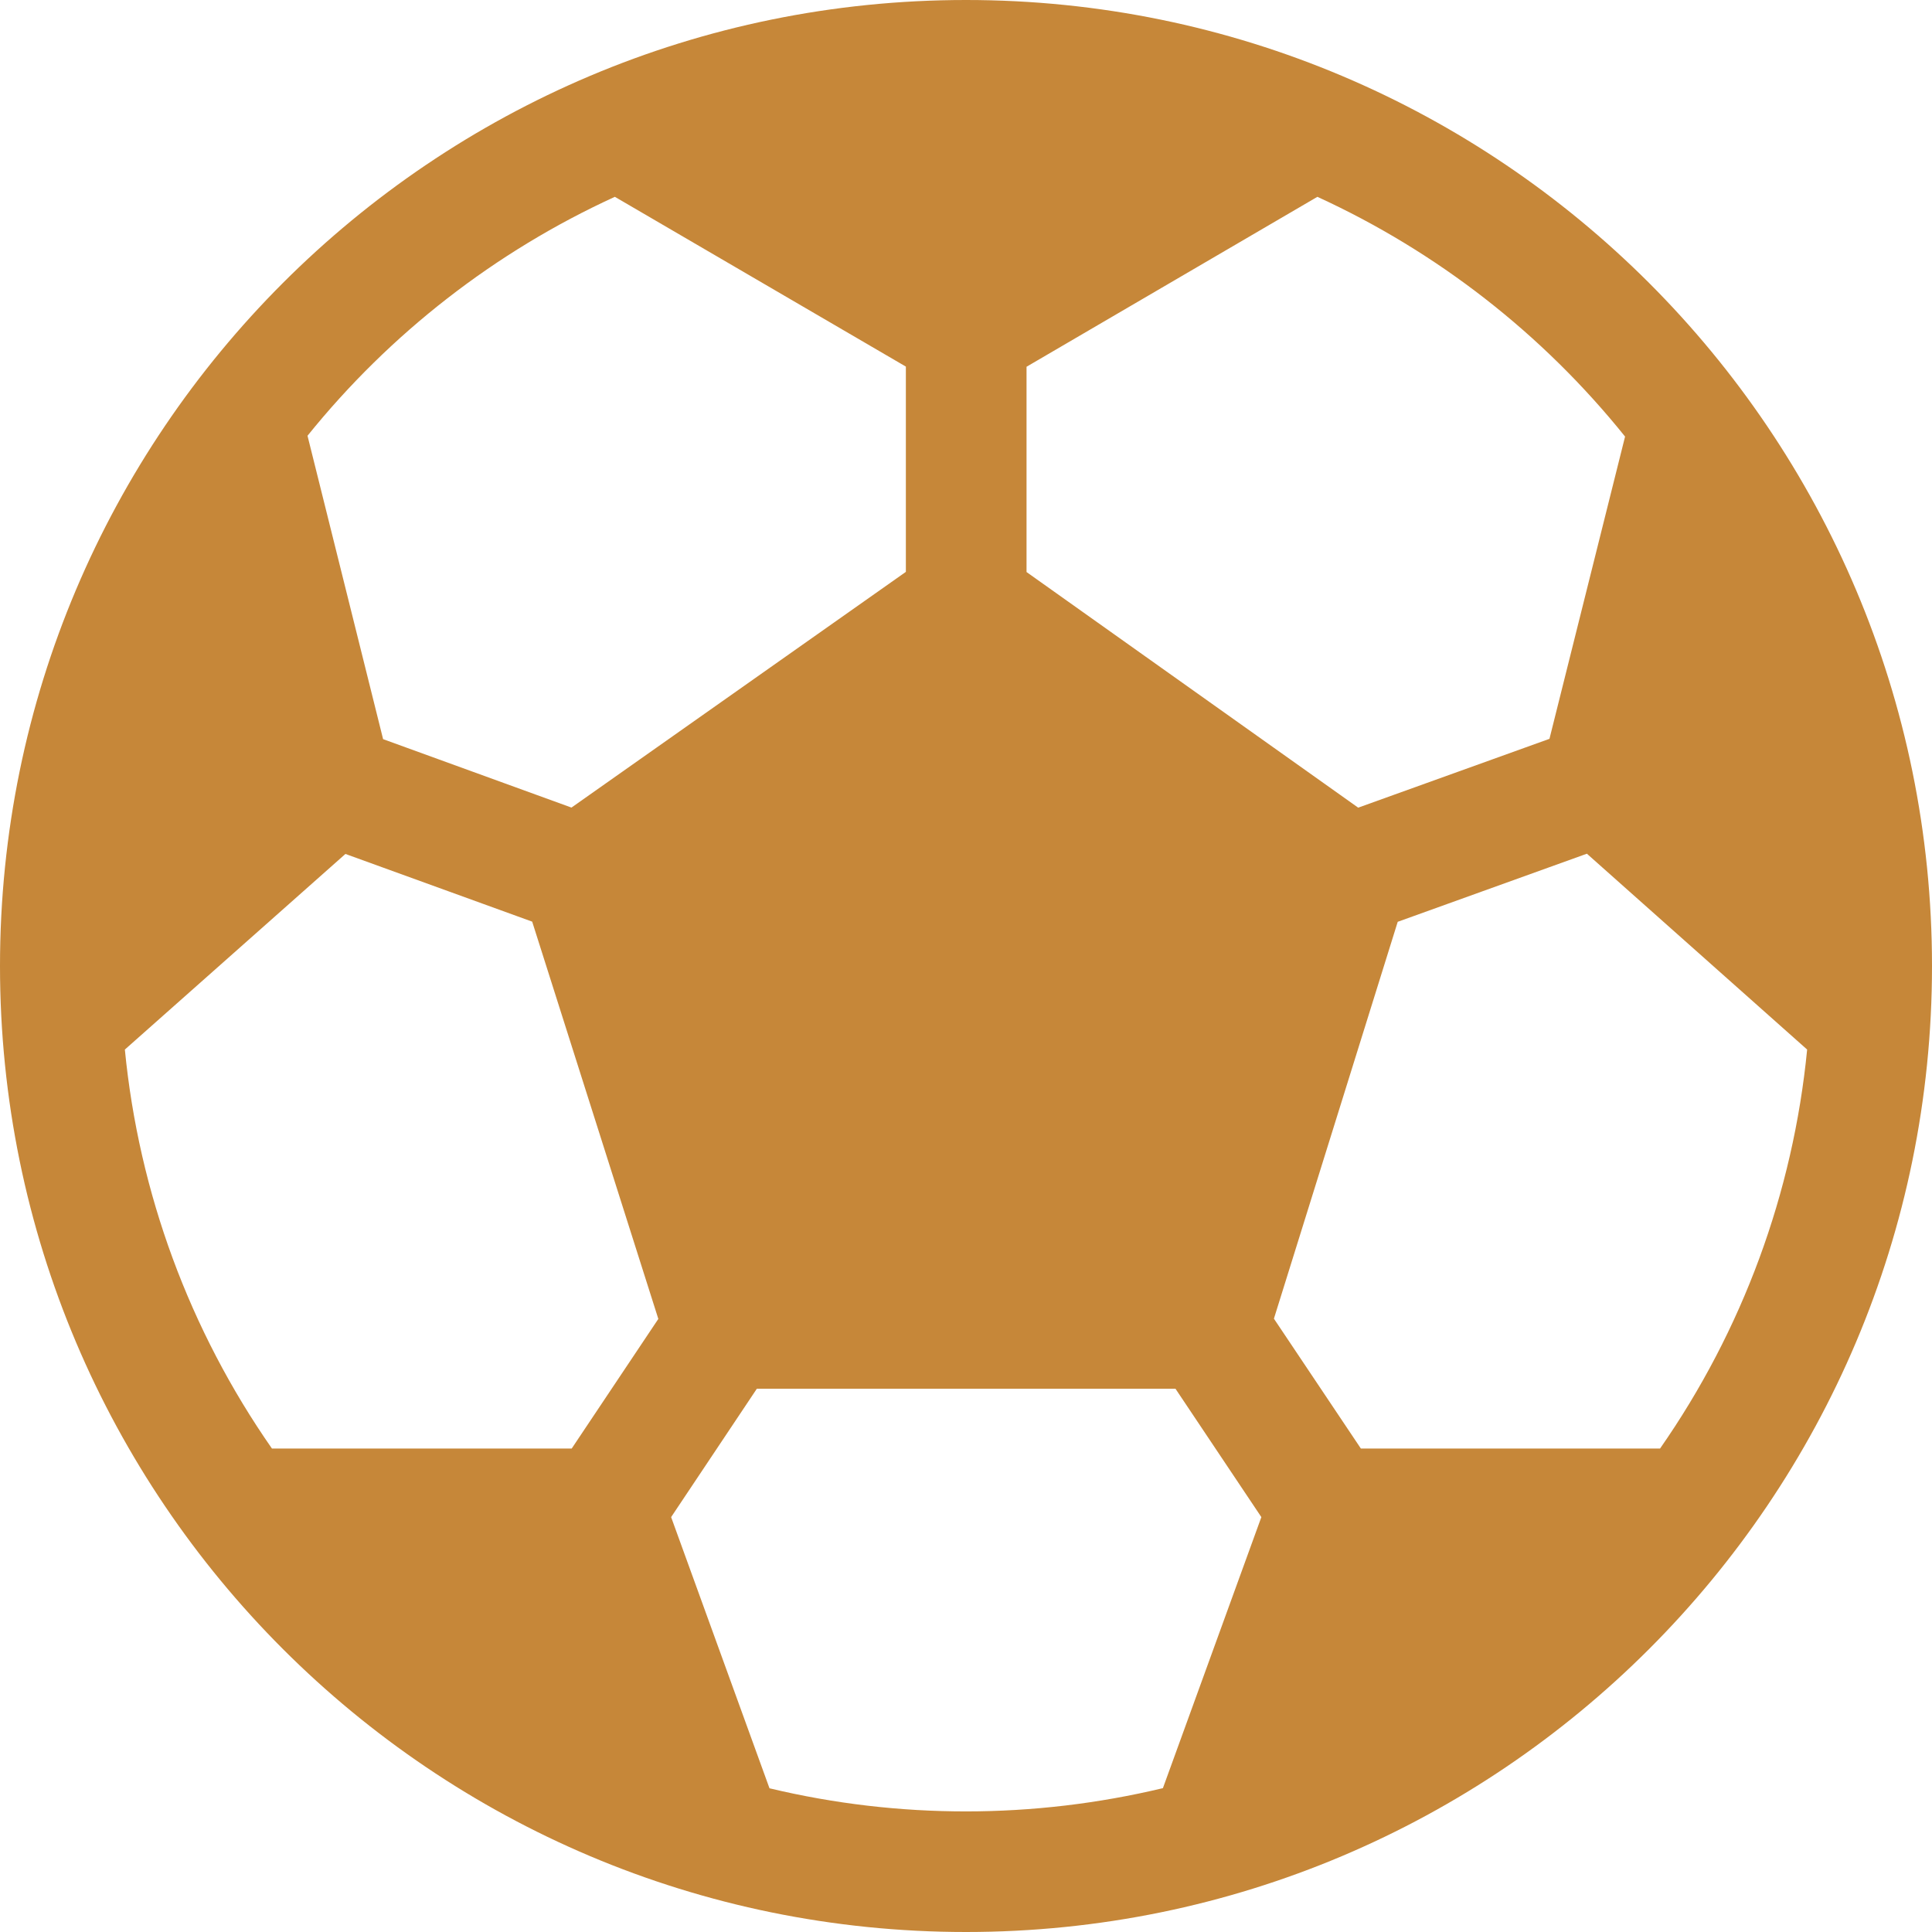
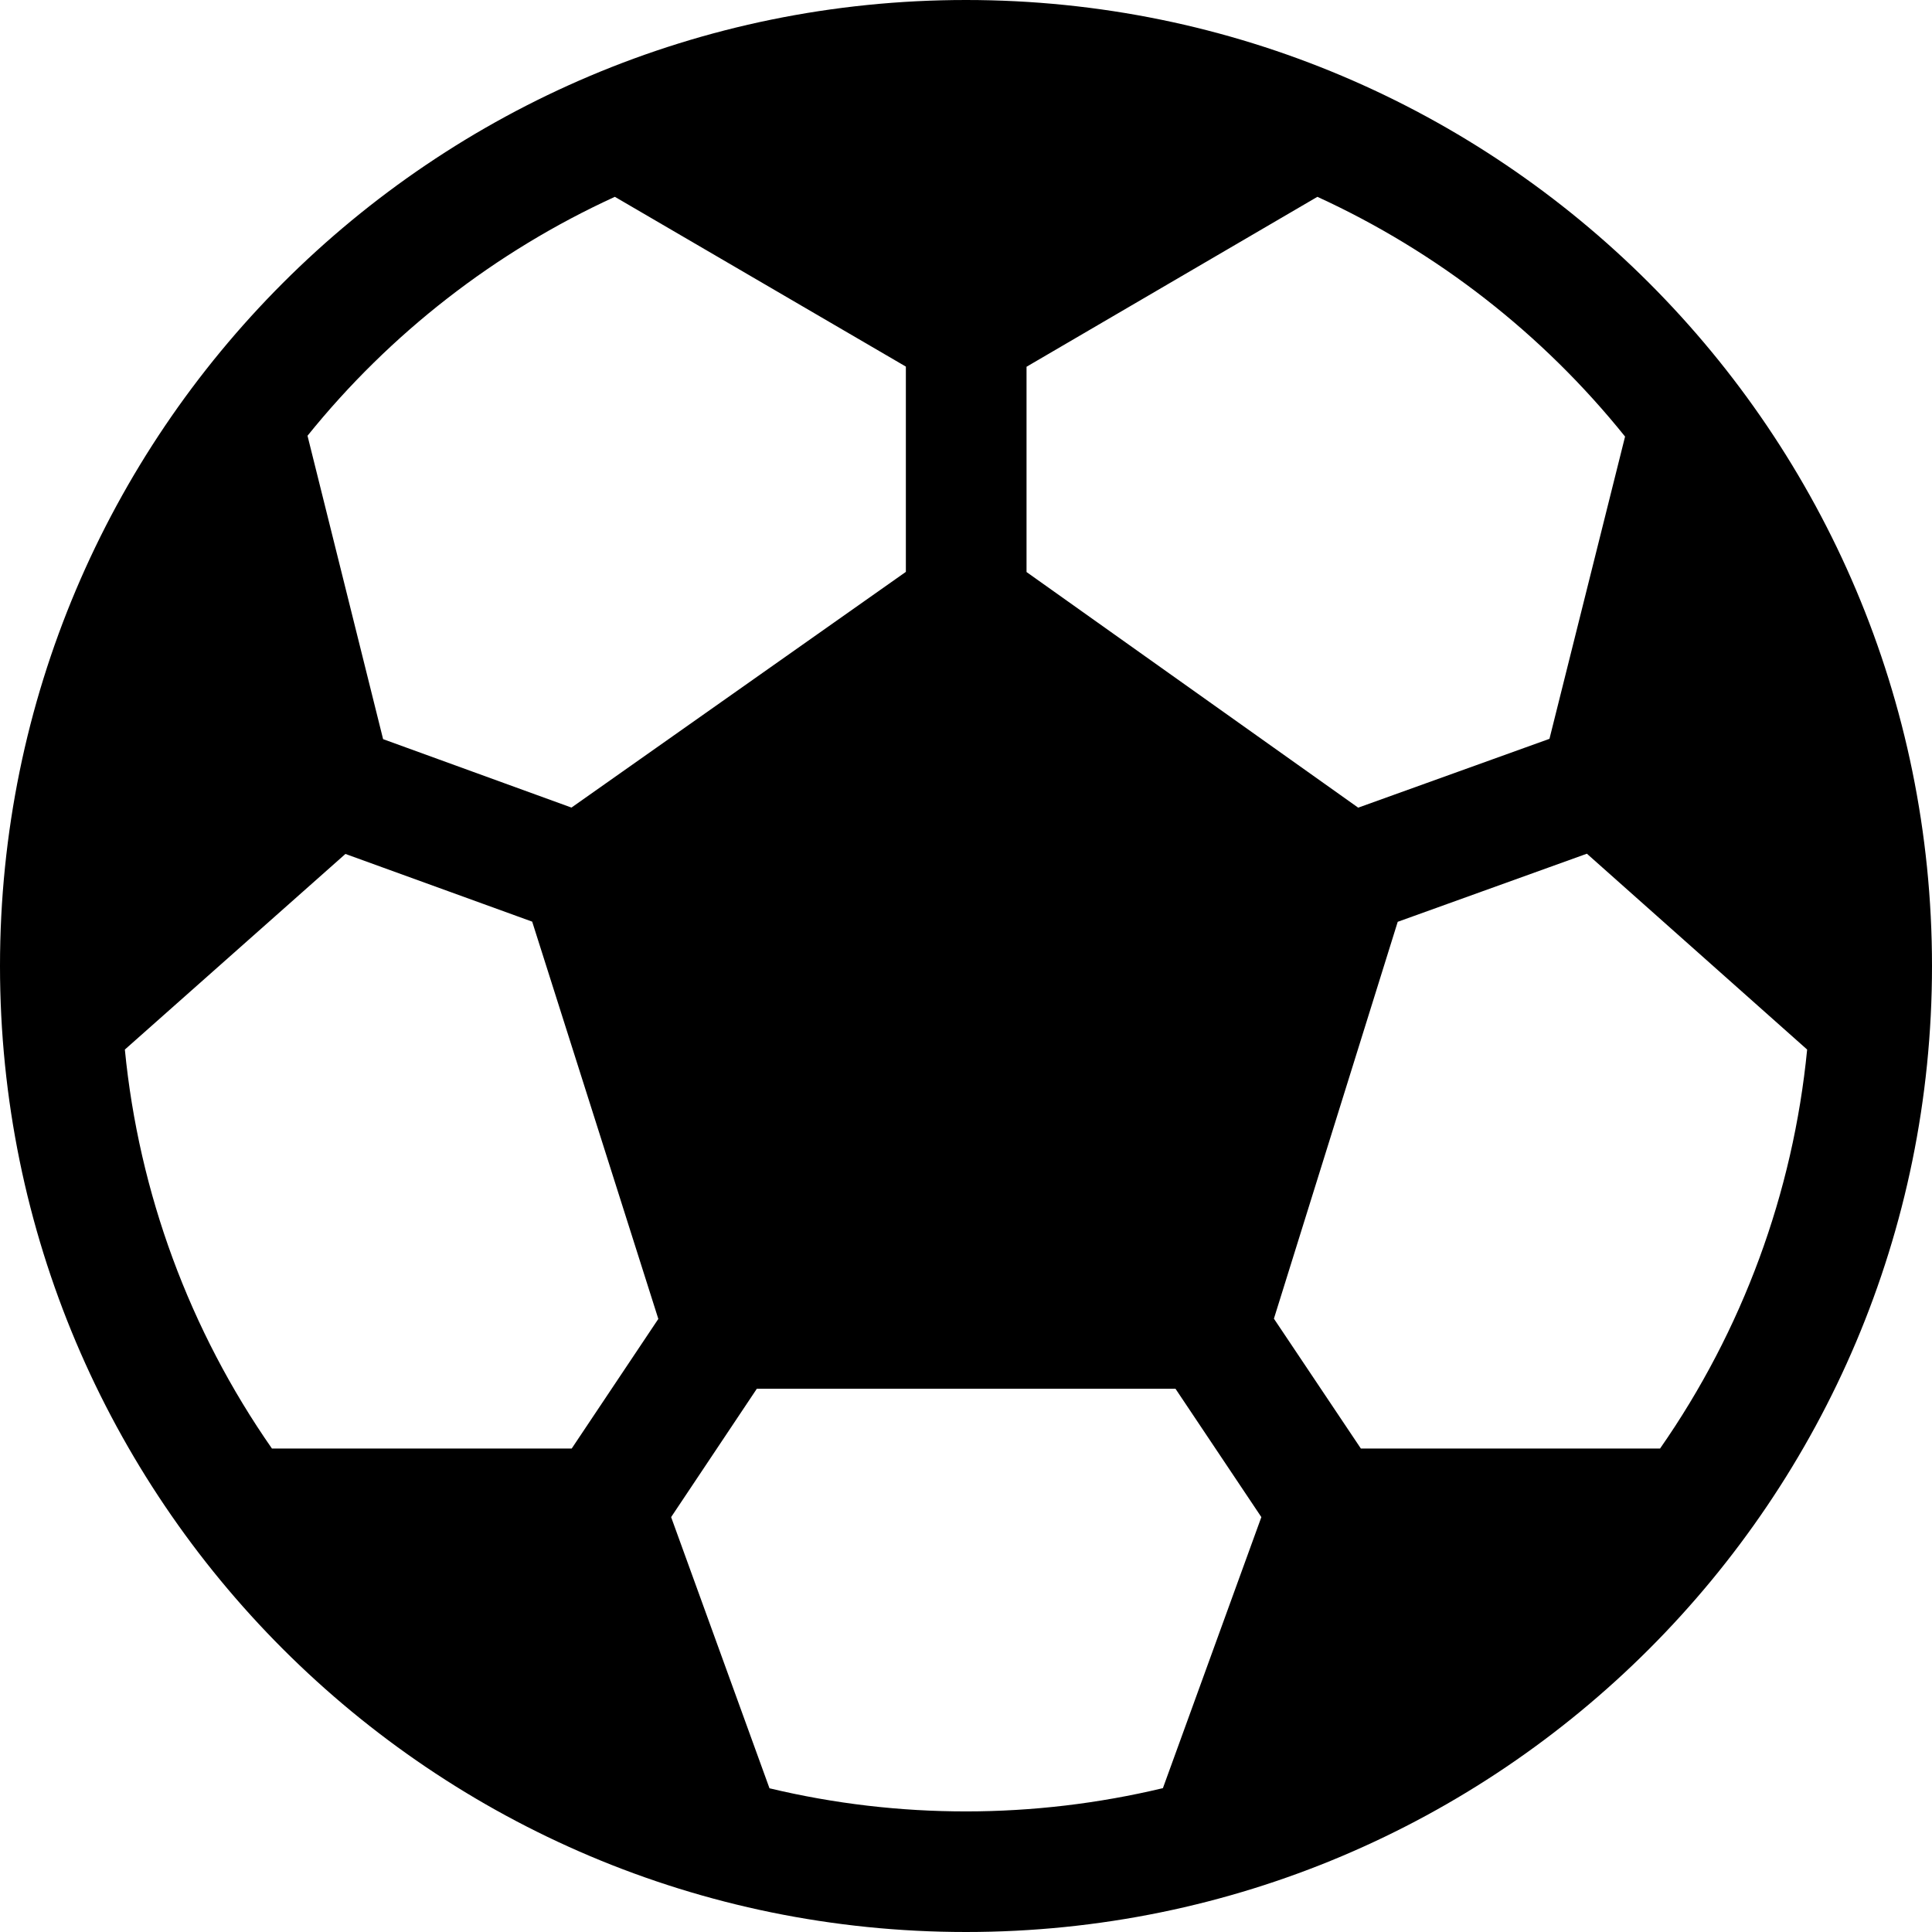
- <svg xmlns="http://www.w3.org/2000/svg" width="24" height="24" fill="#c68739">
+ <svg xmlns="http://www.w3.org/2000/svg" width="24" height="24">
  <path d="M12 0a12 12 0 1 0 0 24 12 12 0 0 0 0-24ZM7.638 2.445l3.615 2.109v2.55l-4.154 2.928-2.34-.85-.939-3.769a10.538 10.538 0 0 1 3.818-2.968ZM1.551 13.038l2.74-2.43 2.32.841 1.567 4.935-1.076 1.61H3.378a10.44 10.44 0 0 1-1.827-4.956Zm8.008 9.177-1.222-3.369 1.065-1.595h5.2l1.067 1.595-1.223 3.367c-1.606.384-3.28.386-4.886.002Zm11.063-4.221h-3.717l-1.08-1.613 1.538-4.93 2.35-.846 2.736 2.433a10.44 10.44 0 0 1-1.827 4.956Zm-.435-12.57-.939 3.754-2.376.855-4.12-2.927v-2.55l3.613-2.111a10.536 10.536 0 0 1 3.822 2.978v.001Z" />
</svg>
